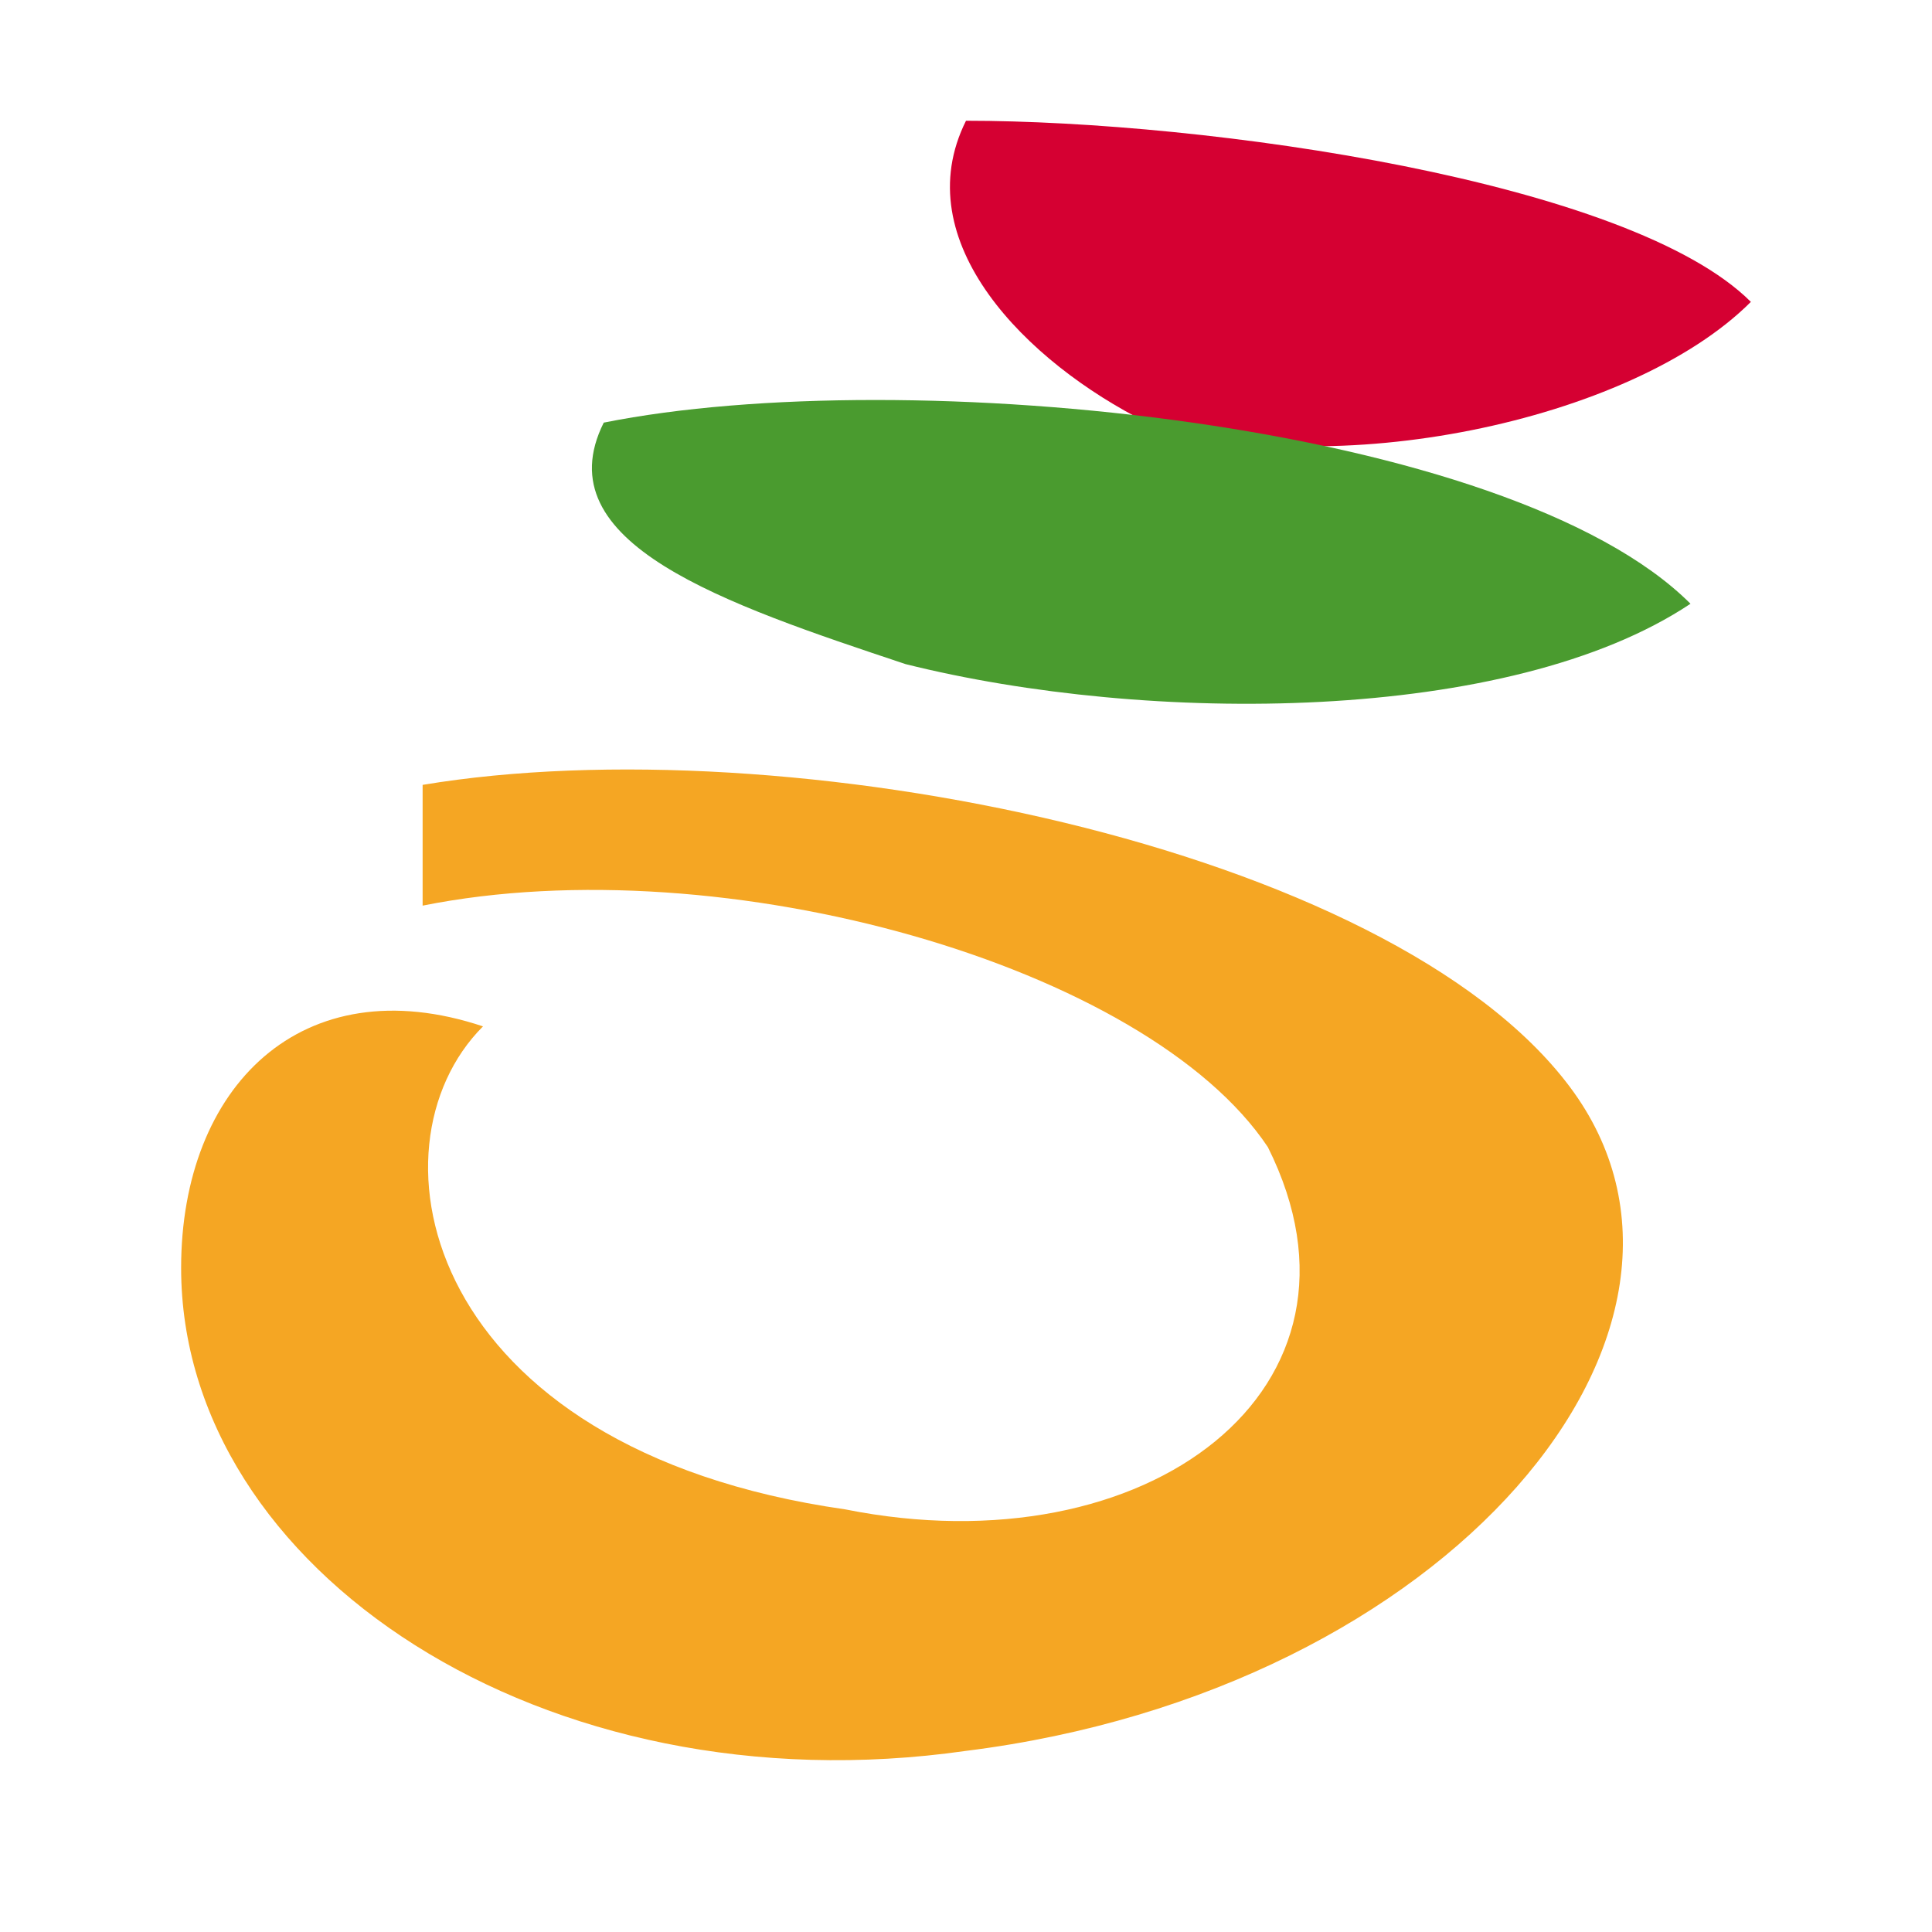
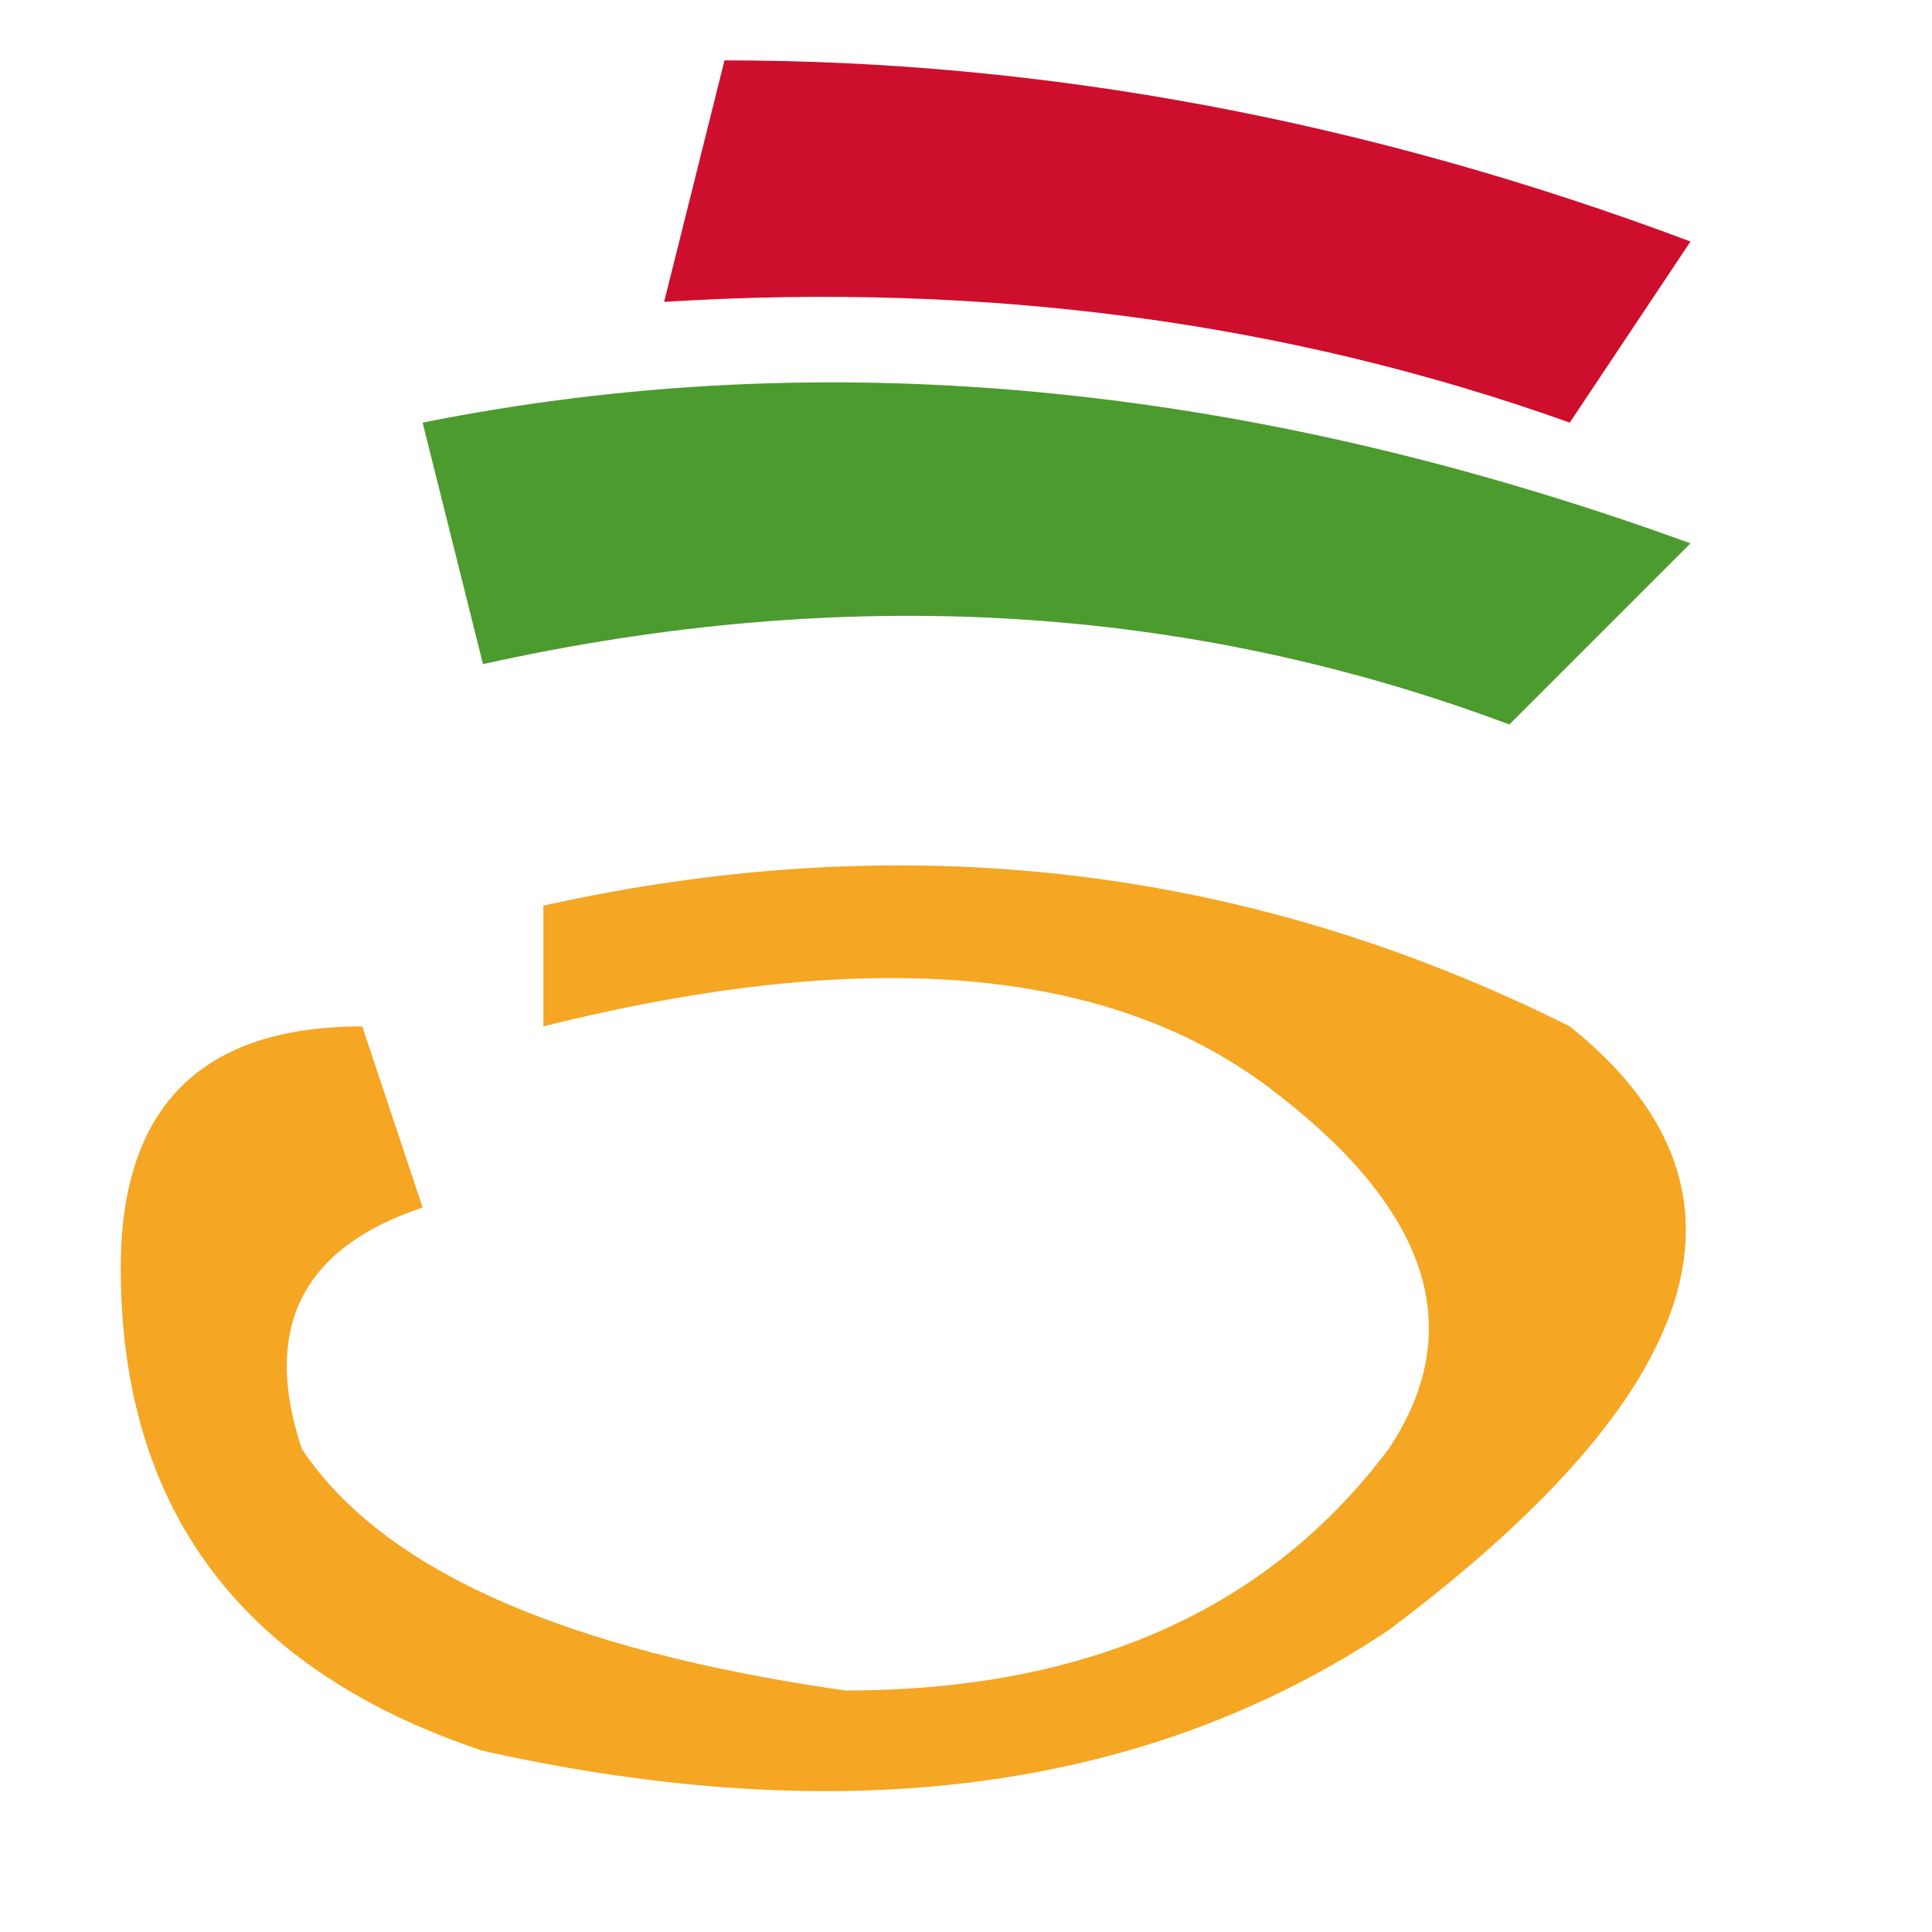
<svg xmlns="http://www.w3.org/2000/svg" viewBox="0 0 64 64">
-   <path d="M32 4 C40 4, 54 6, 58 10 C54 14, 44 16, 38 14 C34 12, 30 8, 32 4Z" fill="#D50032" stroke="none" />
-   <path d="M20 14 C30 12, 50 14, 56 20 C50 24, 38 24, 30 22 C24 20, 18 18, 20 14Z" fill="#4A9B2F" stroke="none" />
-   <path d="M14 26 C26 24, 46 28, 52 36 C58 44, 48 56, 32 58 C18 60, 6 52, 6 42 C6 36, 10 32, 16 34 C12 38, 14 48, 28 50 C38 52, 46 46, 42 38 C38 32, 24 28, 14 30Z" fill="#F5A623" stroke="none" />
+   <path d="M24 2 Q40 2, 56 8 L52 14 Q38 9, 22 10Z" fill="#CE0E2D" />
+   <path d="M14 14 Q34 10, 56 18 L50 24 Q34 18, 16 22Z" fill="#4B9B2F" />
+   <path d="M18 30 Q36 26, 52 34 Q62 42, 46 54 Q34 62, 16 58 Q4 54, 4 42 Q4 34, 12 34 L14 40 Q8 42, 10 48 Q14 54, 28 56 Q40 56, 46 48 Q50 42, 42 36 Q34 30, 18 34Z" fill="#F5A623" />
</svg>
